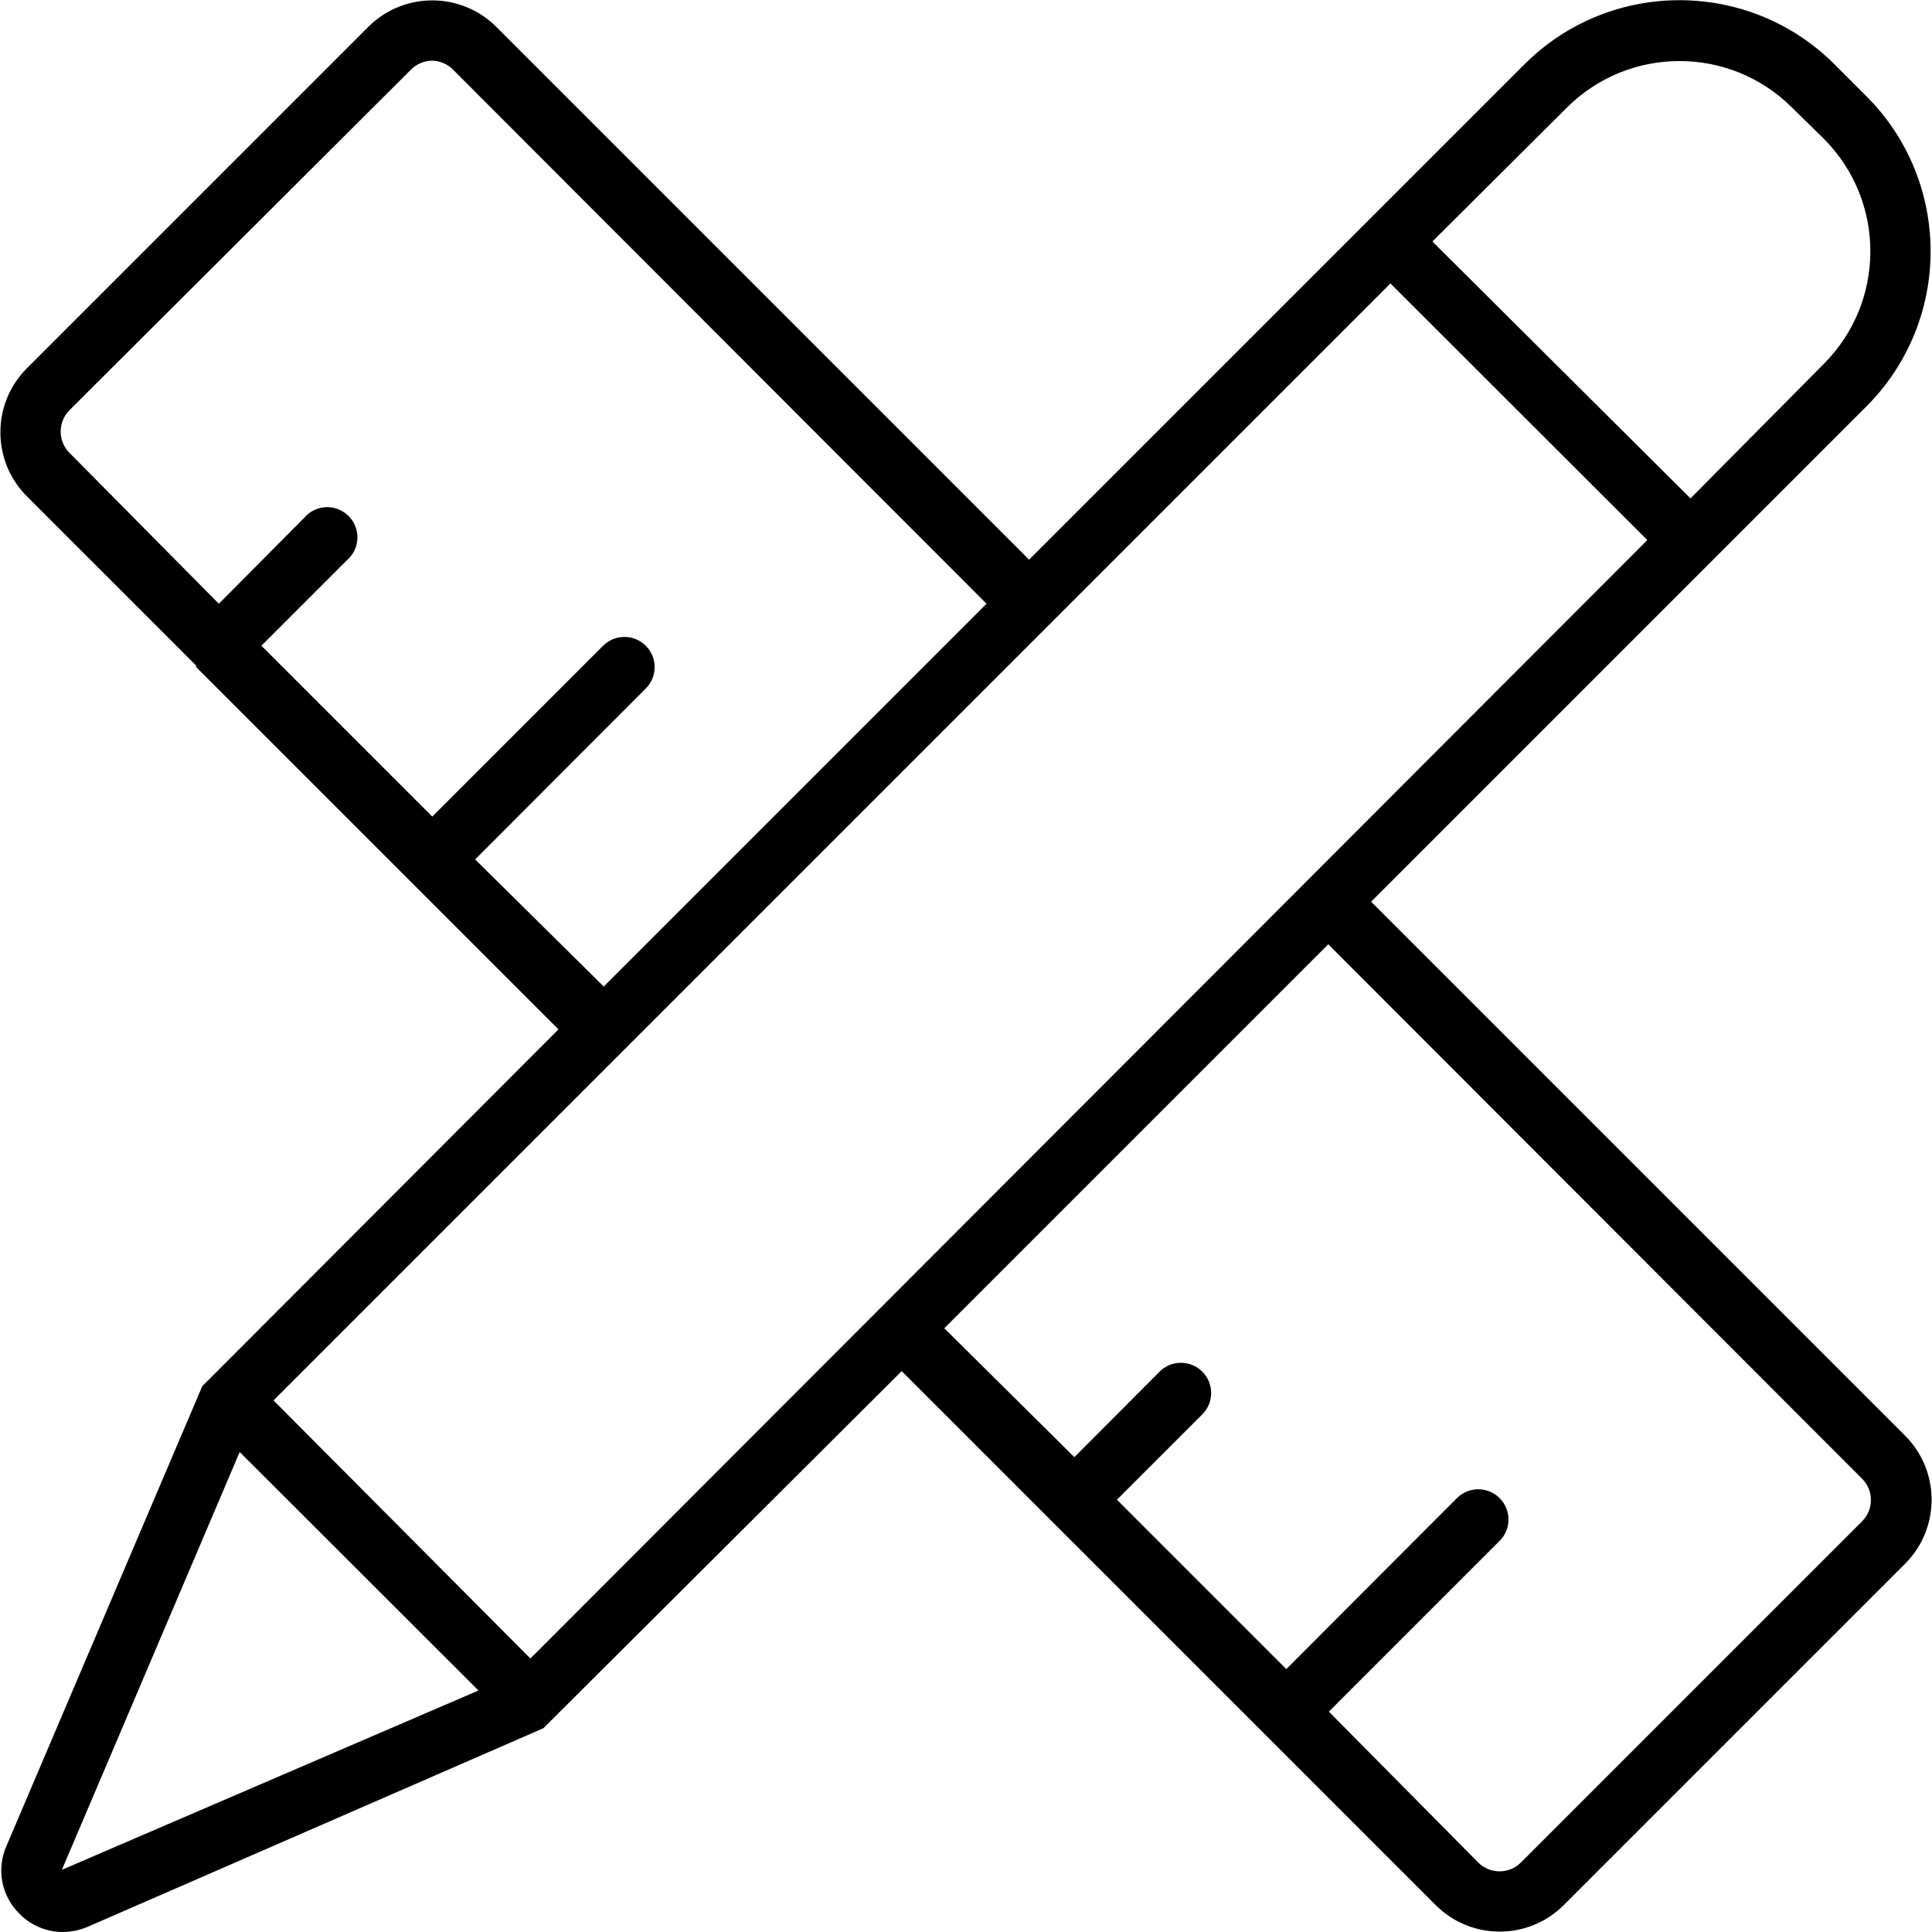
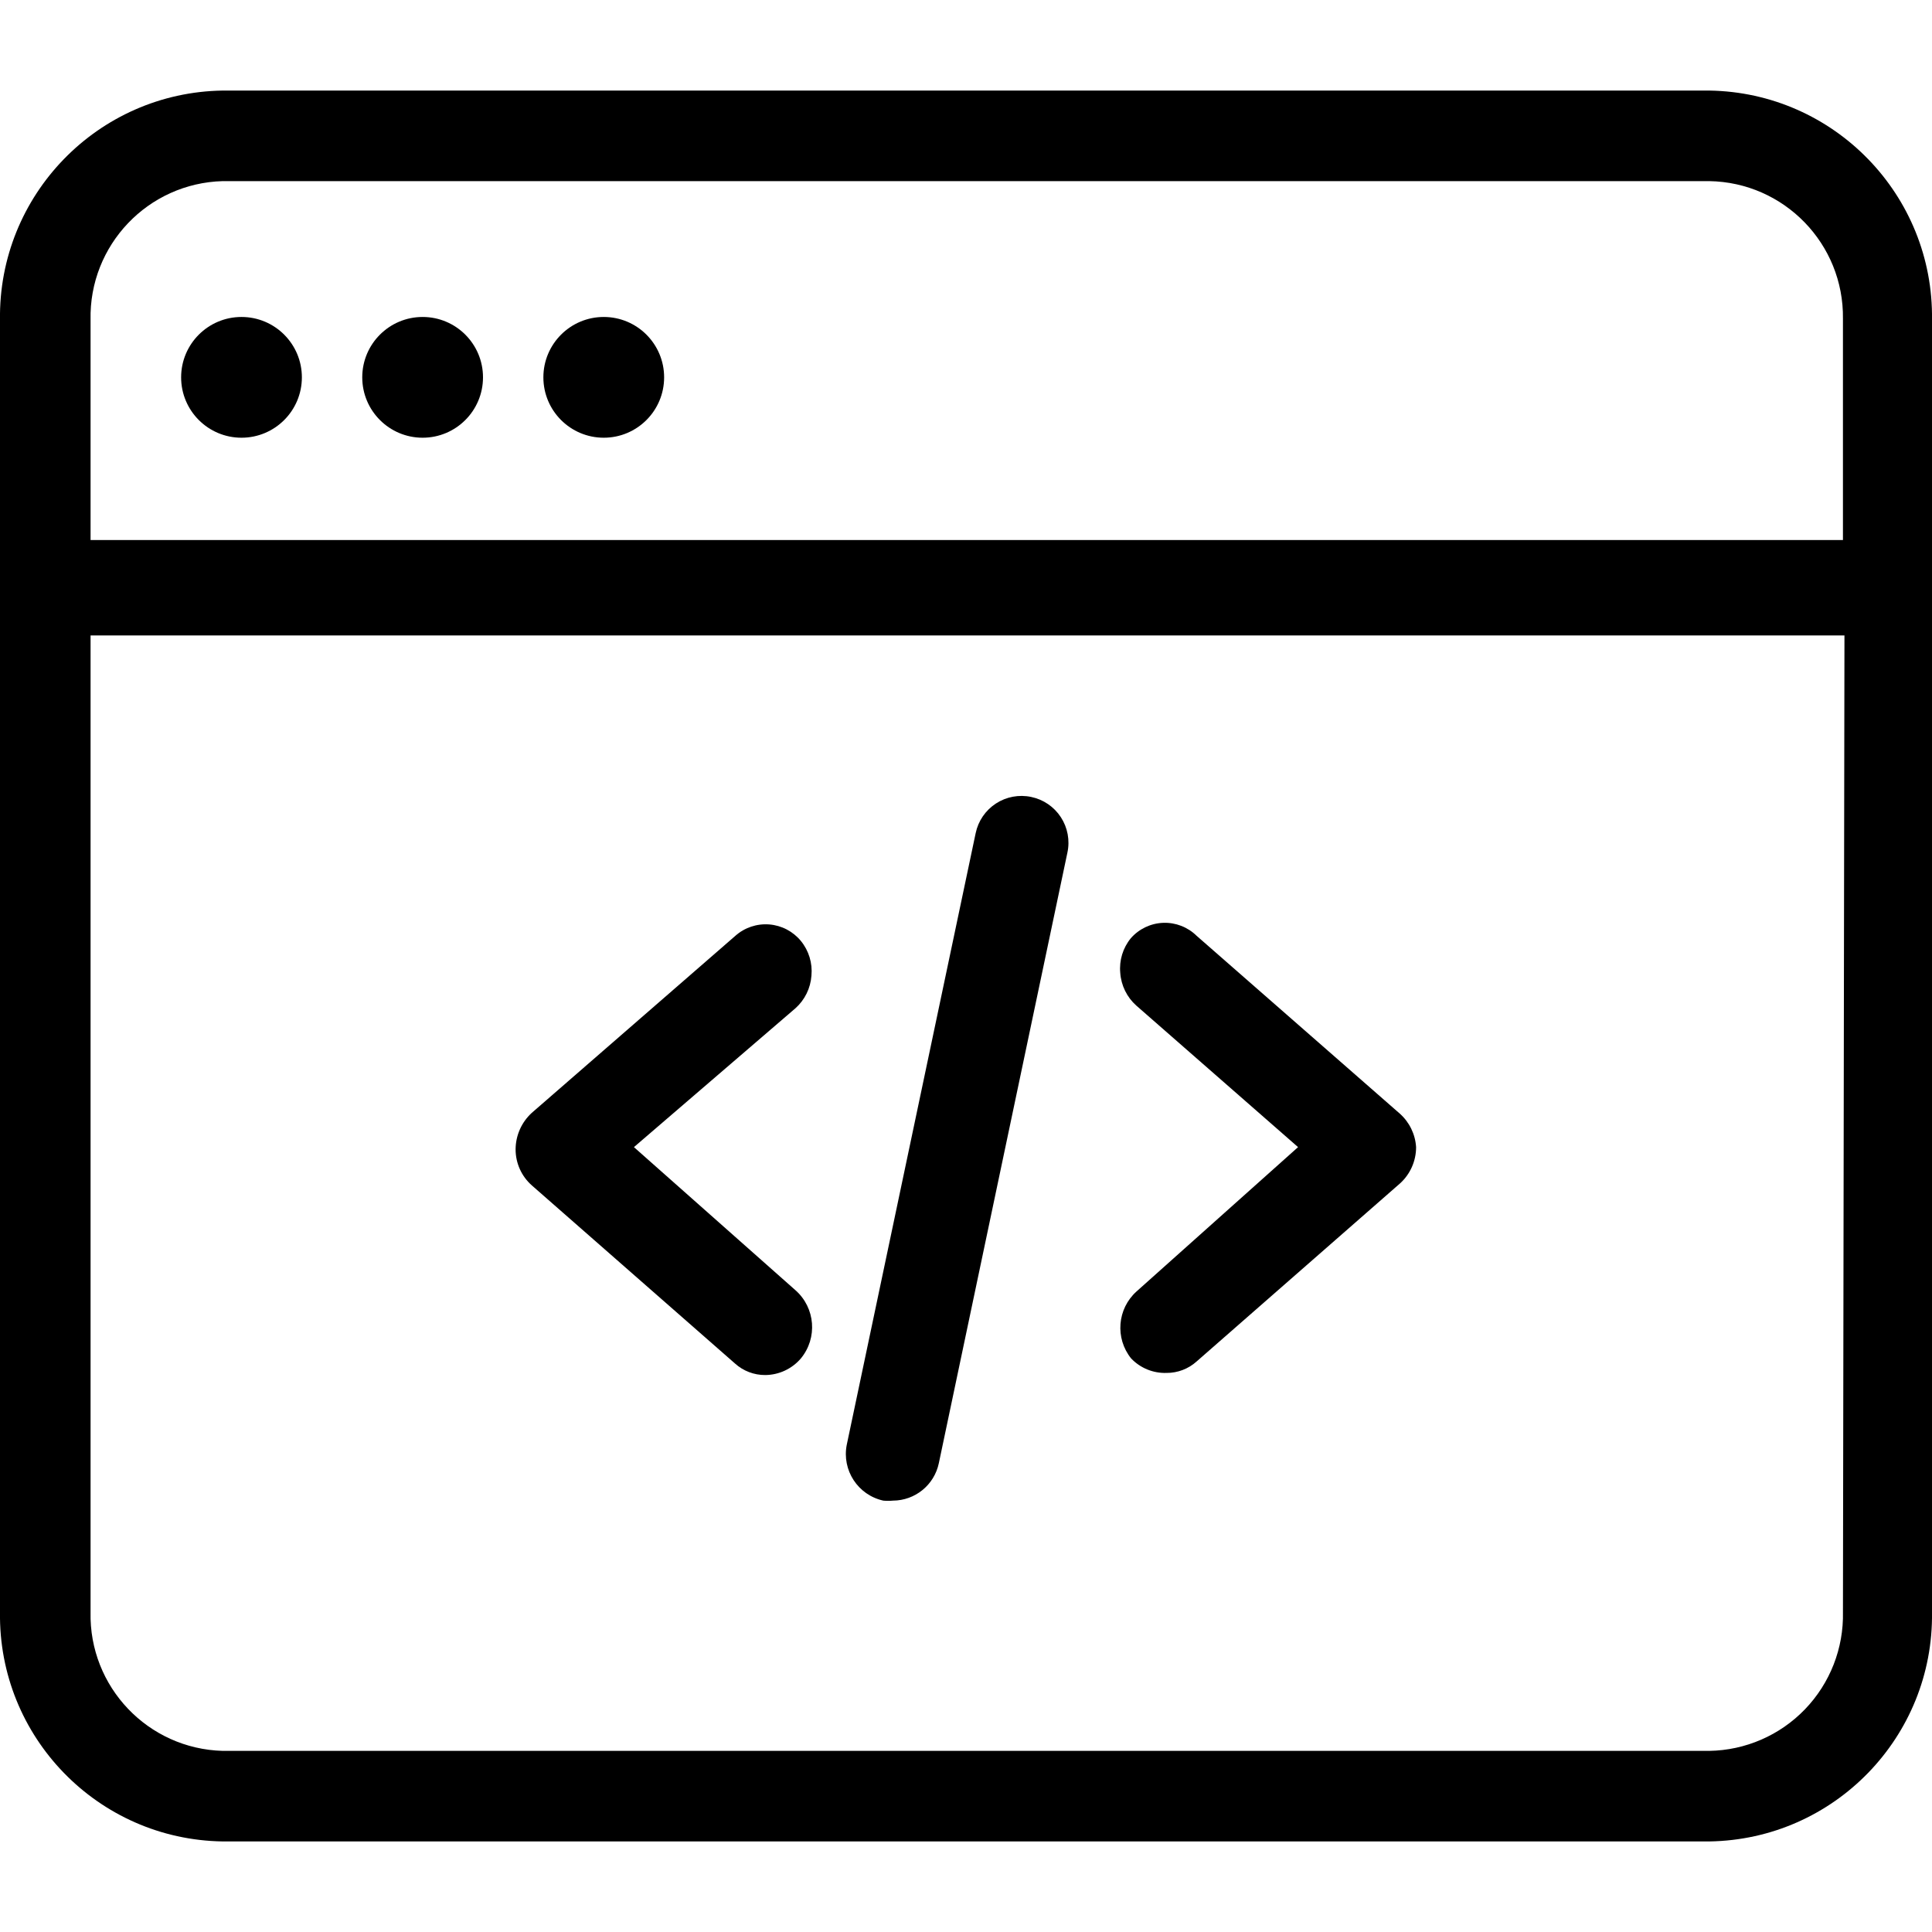
- <svg xmlns="http://www.w3.org/2000/svg" id="bcba4720-67e2-4491-8949-b6642a8fd761" data-name="Layer 1" viewBox="0 0 64 64">
-   <path d="M63.11,47.56,45.42,29.87,61.83,13.46a7.27,7.27,0,0,0,0-10.27L60.77,2.13a7.27,7.27,0,0,0-10.27,0L34.09,18.54,16.44.89a3,3,0,0,0-4.24,0L.89,12.2a3,3,0,0,0,0,4.24L6.5,22.05l0,.05,0,0,12,12L6.7,45.92.21,61.16A2,2,0,0,0,.65,63.4a2,2,0,0,0,1.43.6,2.15,2.15,0,0,0,.82-.17L18,57.25,29.87,45.42,47.56,63.11a3,3,0,0,0,4.24,0L63.11,51.8A3,3,0,0,0,63.11,47.56Zm-11.2-44a5.28,5.28,0,0,1,7.45,0L60.42,4.6a5.28,5.28,0,0,1,0,7.45L56,16.51,47.45,8ZM15.74,28.47l5.65-5.66a1,1,0,0,0,0-1.42,1,1,0,0,0-1.41,0l-5.66,5.66L8.66,21.39l2.83-2.83a1,1,0,1,0-1.41-1.41L7.25,20,2.3,15a1,1,0,0,1,0-1.41L13.62,2.3a1,1,0,0,1,.7-.29A1,1,0,0,1,15,2.3L32.68,20,20,32.68ZM2.05,61.94,7.94,48.1,15.85,56Zm15.52-7L9.06,46.39l37-37,8.51,8.5ZM61.7,50.38,50.38,61.7a1,1,0,0,1-1.41,0l-4.95-5,5.66-5.66a1,1,0,0,0,0-1.41,1,1,0,0,0-1.42,0l-5.65,5.66L37,49.68l2.83-2.83a1,1,0,1,0-1.42-1.41l-2.82,2.83L31.28,44,44,31.28,61.7,49A1,1,0,0,1,61.7,50.38Z" />
+ <svg xmlns="http://www.w3.org/2000/svg" id="b3968a3f-6d5a-460e-ac2b-b5ff03c14211" data-name="Layer 1" viewBox="0 0 64 64">
+   <path d="M35.36,28.24,31.1,48.47a1.56,1.56,0,0,1-1.52,1.24,1.66,1.66,0,0,1-.32,0,1.58,1.58,0,0,1-1.21-1.85L32.32,27.6a1.55,1.55,0,0,1,1.84-1.2A1.55,1.55,0,0,1,35.36,28.24Z" />
+   <g>
+     <path d="M56.62,3H7.38A7.49,7.49,0,0,0,0,10.6V53.4A7.49,7.49,0,0,0,7.38,61H56.62A7.49,7.49,0,0,0,64,53.4V10.6A7.49,7.49,0,0,0,56.62,3Zm4.43,50.4A4.5,4.5,0,0,1,56.62,58H7.38A4.5,4.5,0,0,1,3,53.4V21.05h58.1Zm0-35.51H3V10.6A4.5,4.5,0,0,1,7.38,6H56.62a4.5,4.5,0,0,1,4.43,4.56Z" />
+     <path d="M46.91,38a1.62,1.62,0,0,1-.53,1.2l-6.74,5.9a1.48,1.48,0,0,1-1,.38A1.55,1.55,0,0,1,37.47,45a1.62,1.62,0,0,1,.18-2.22L43,38l-5.36-4.69a1.6,1.6,0,0,1-.53-1.08,1.58,1.58,0,0,1,.35-1.15A1.5,1.5,0,0,1,39.64,31l6.73,5.89A1.62,1.62,0,0,1,46.91,38Z" />
+     <path d="M26.35,42.74A1.63,1.63,0,0,1,26.53,45a1.57,1.57,0,0,1-1.18.55,1.48,1.48,0,0,1-1-.38l-6.73-5.9a1.59,1.59,0,0,1-.54-1.2,1.65,1.65,0,0,1,.53-1.2L24.36,31a1.51,1.51,0,0,1,2.17.17,1.58,1.58,0,0,1,.35,1.15,1.6,1.6,0,0,1-.53,1.08L21,38Z" />
+   </g>
+   <circle cx="8" cy="12.5" r="2" />
+   <circle cx="14" cy="12.5" r="2" />
+   <circle cx="20" cy="12.5" r="2" />
</svg>
